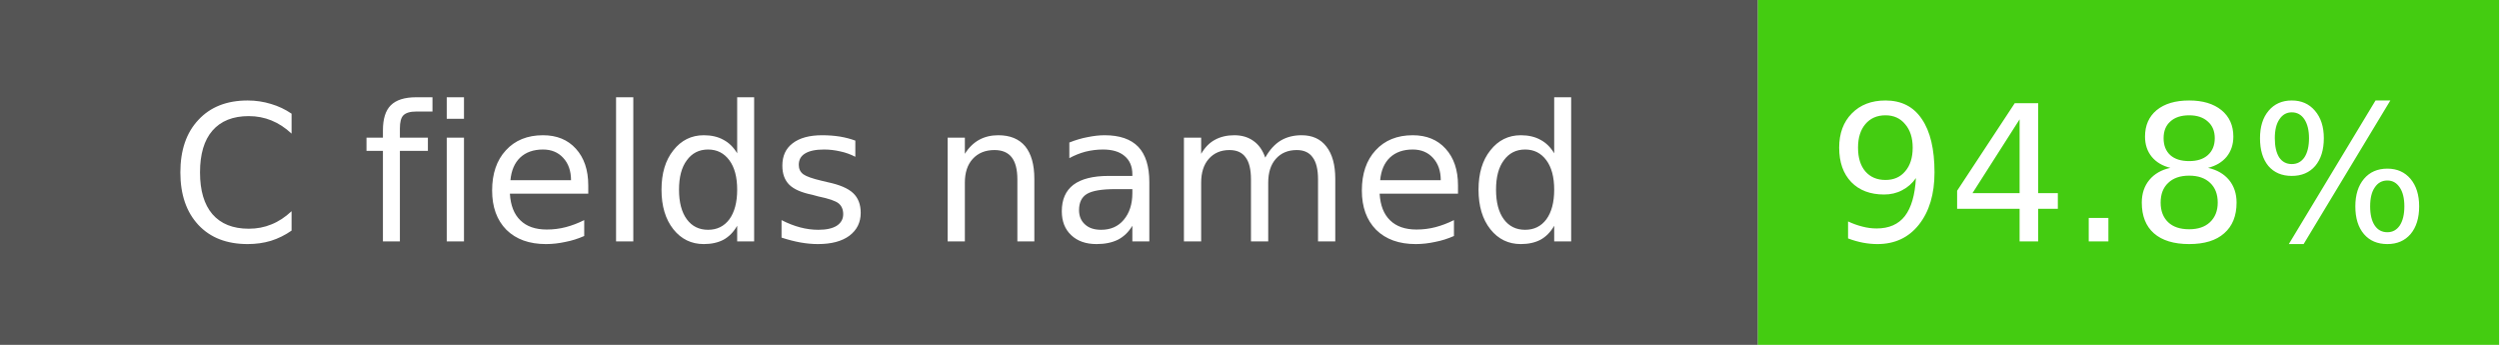
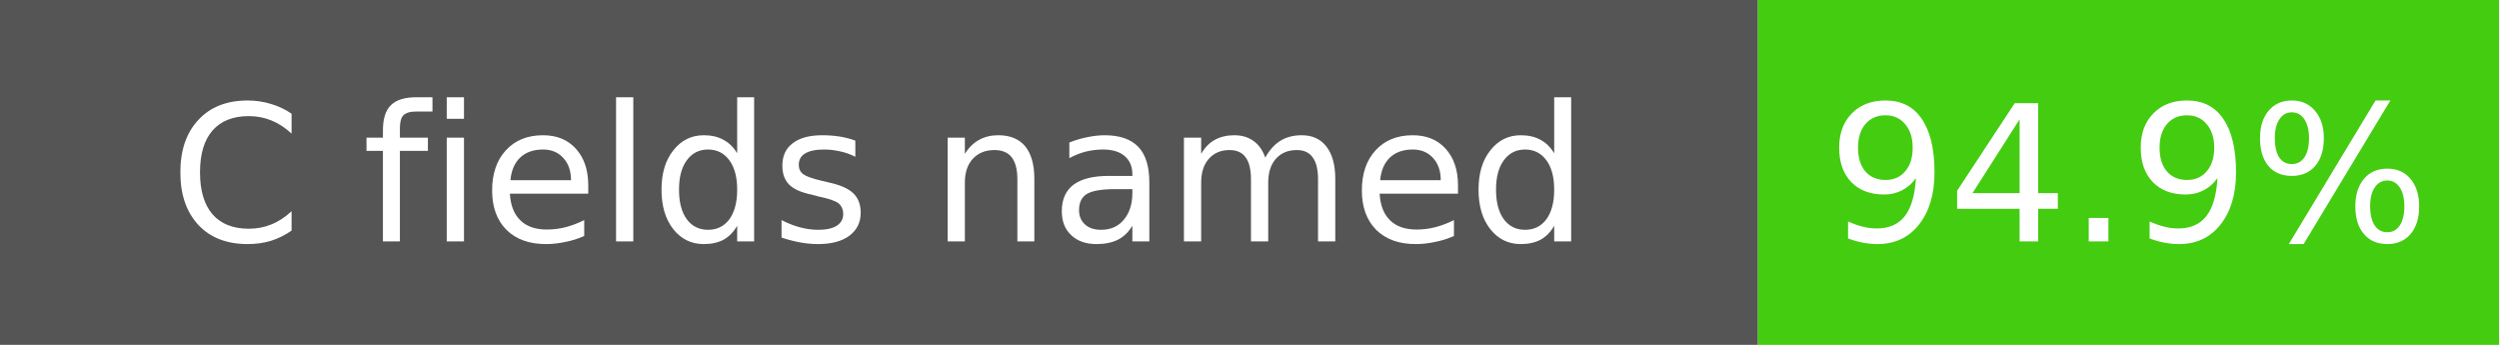
- <svg xmlns="http://www.w3.org/2000/svg" width="145" height="20" role="img" aria-label="C fields named: 94.8%">
+ <svg xmlns="http://www.w3.org/2000/svg" width="145" height="20" role="img" aria-label="C fields named: 94.9%">
  <rect width="102" height="20" fill="#555555" />
  <rect x="102" width="43" height="20" fill="#44cc11" />
  <g fill="#ffffff" text-anchor="middle" font-family="Verdana,Geneva,DejaVu Sans,sans-serif" font-size="11">
    <text x="51.0" y="14">C fields named</text>
-     <text x="123.5" y="14">94.8%</text>
+     <text x="123.5" y="14">94.9%</text>
  </g>
</svg>
